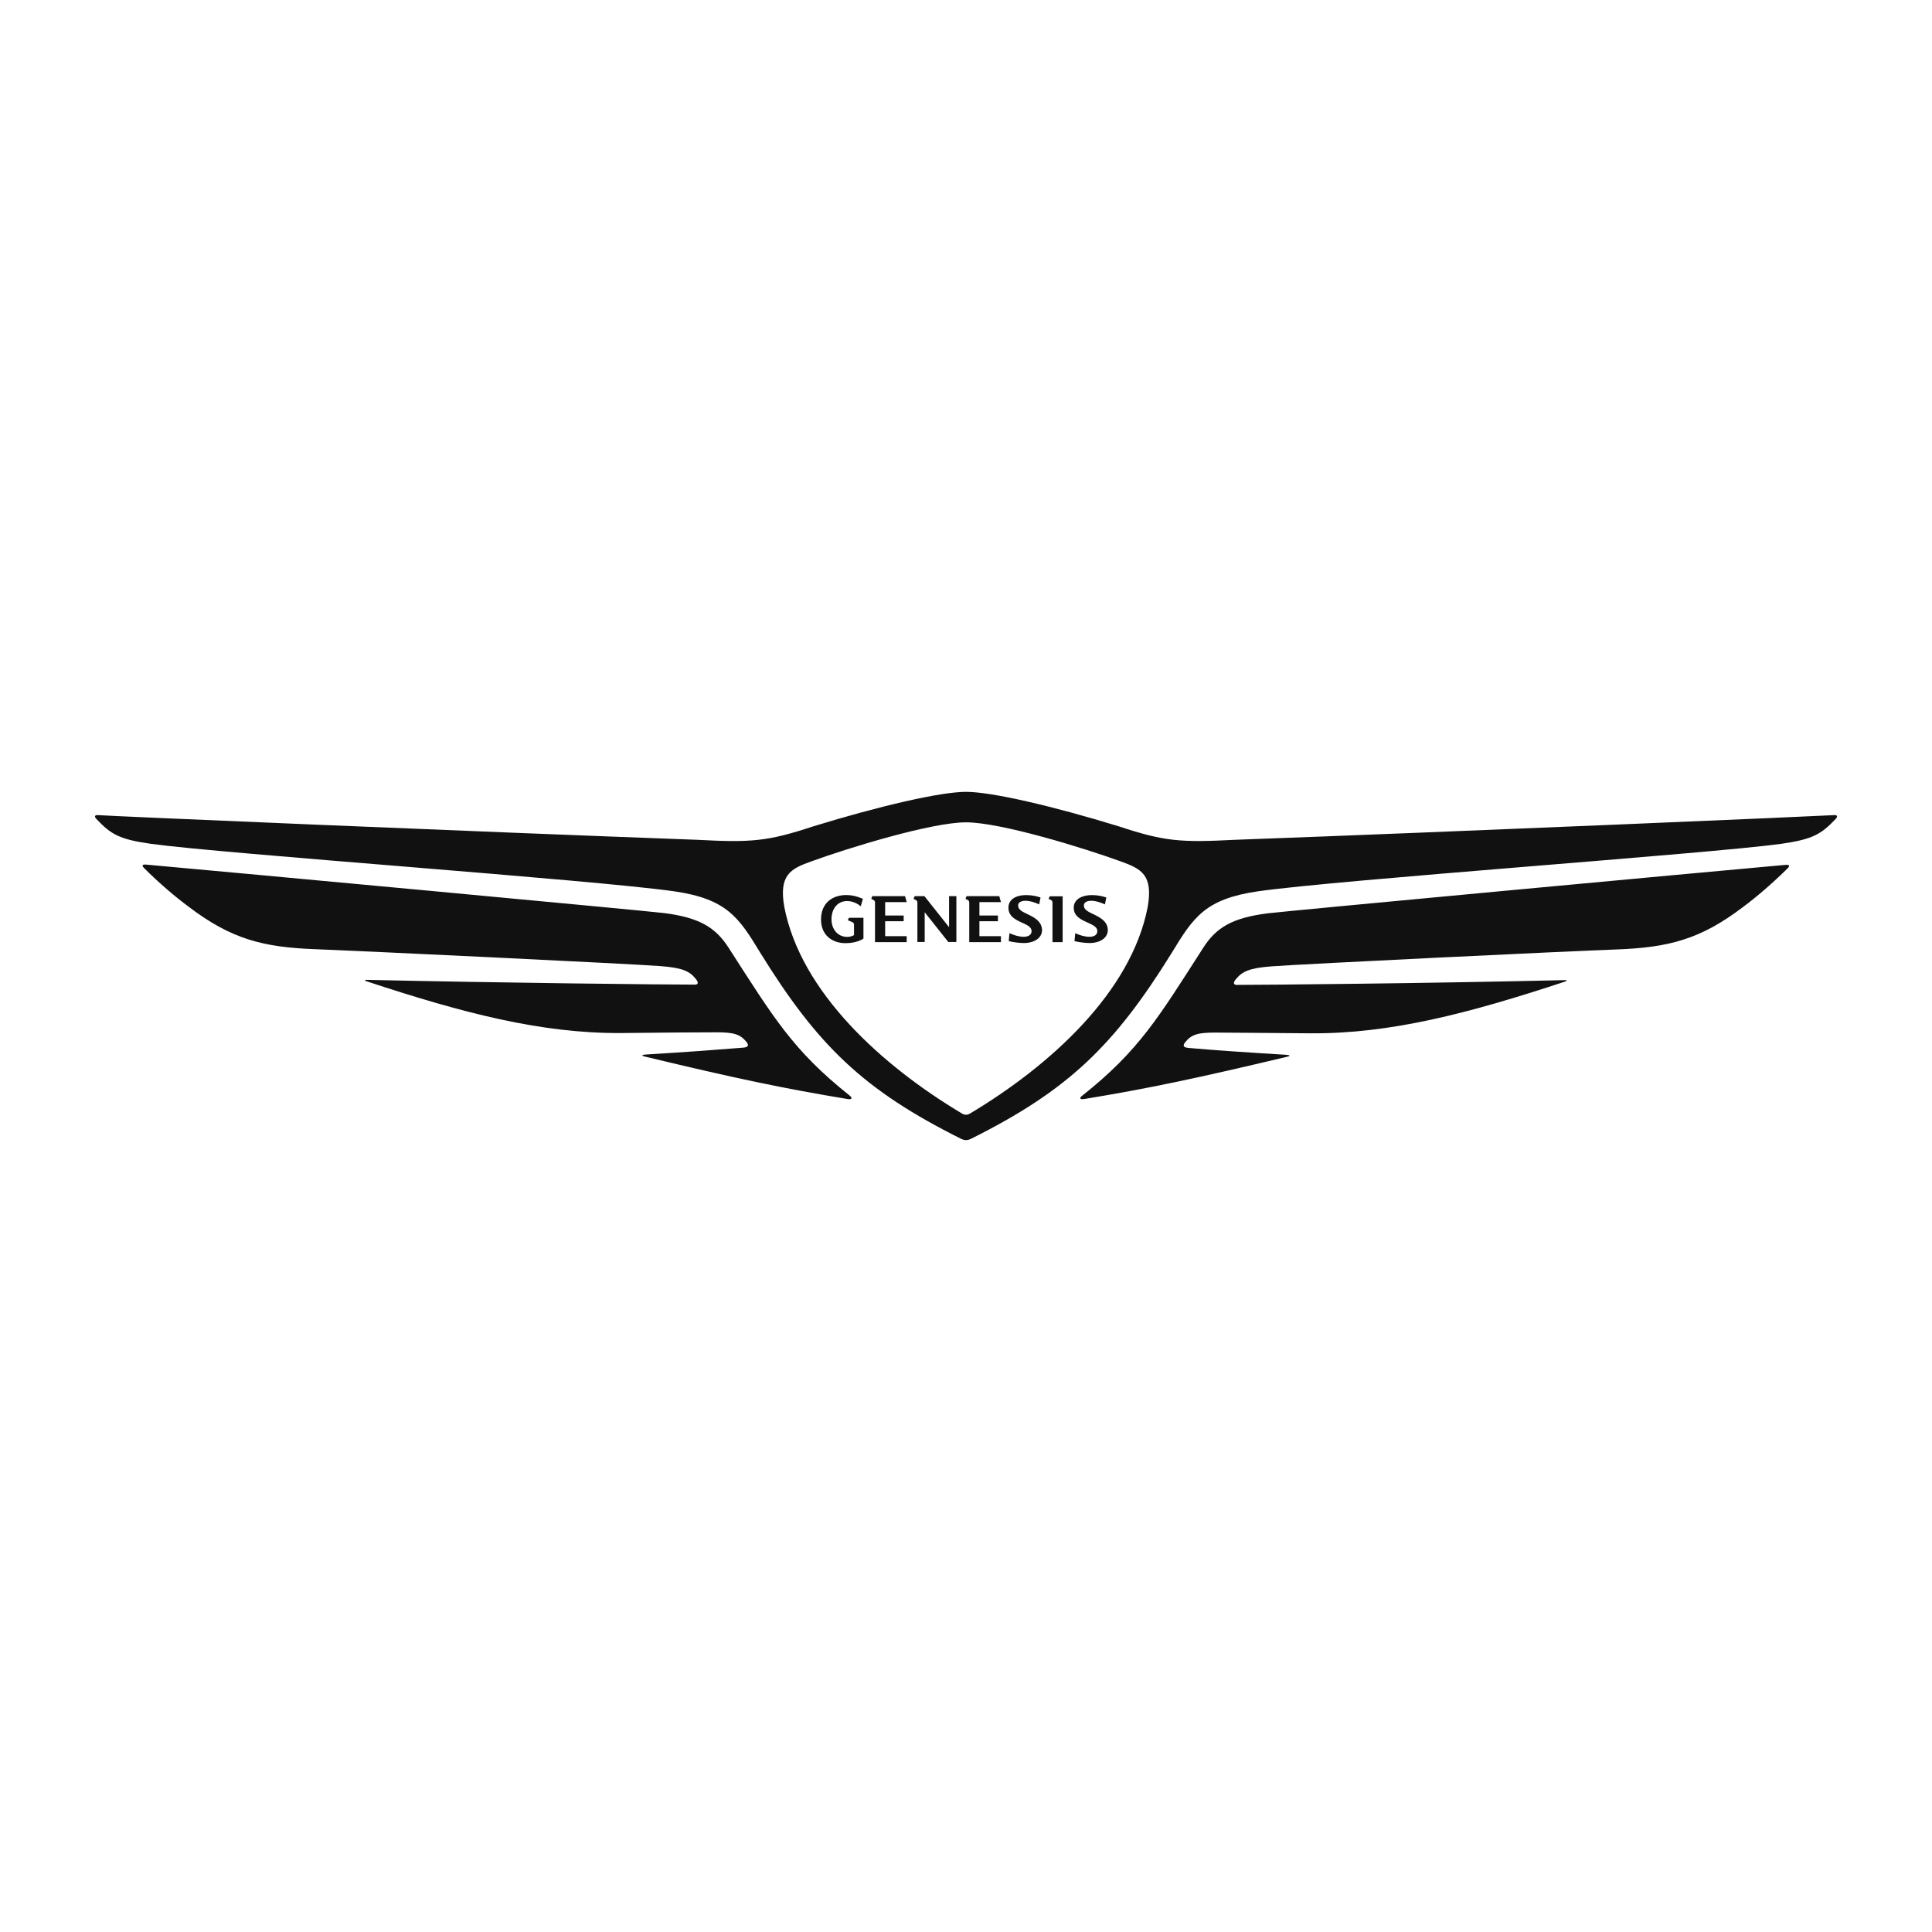
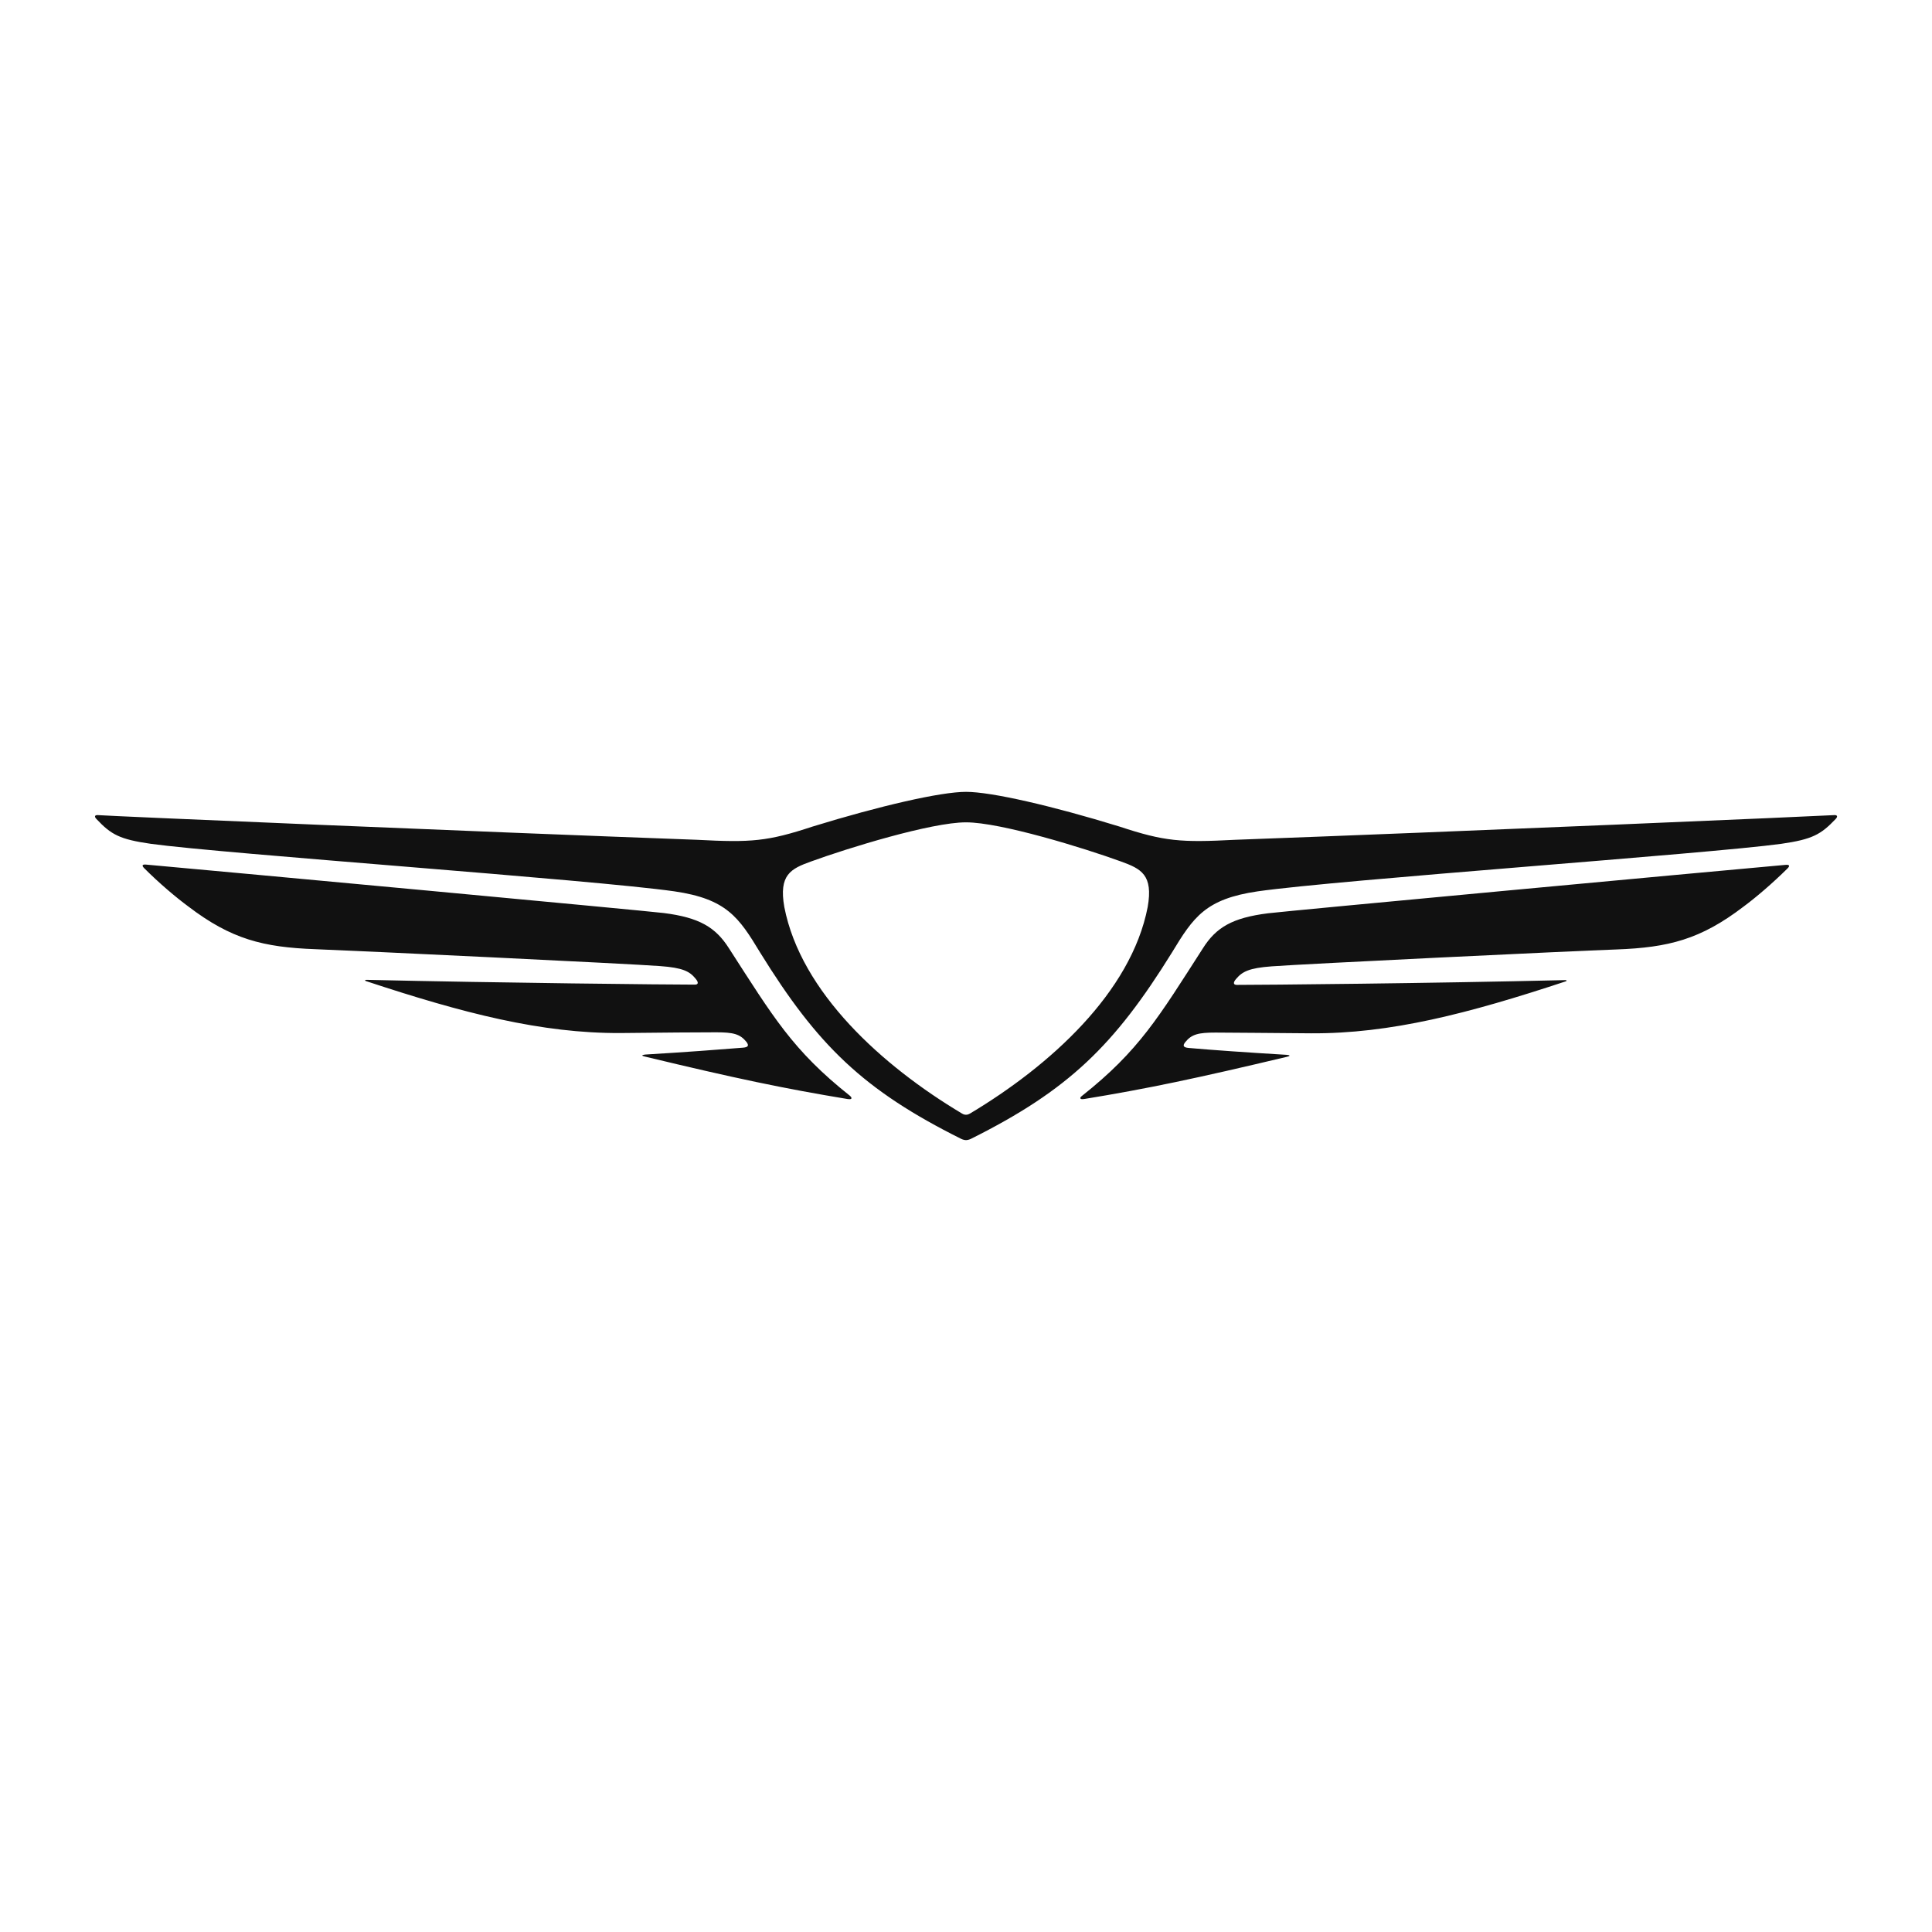
<svg xmlns="http://www.w3.org/2000/svg" fill="#111111" role="img" viewBox="0 0 500 500">
  <g fill="#111111">
    <path fill="#111111" d="m280.55,284.43c16.55-2.71,29-5.34,52.55-10.94.85-.19.85-.43-.12-.5-10.36-.62-19.18-1.24-25.33-1.78-1.47-.12-1.59-.62-.93-1.47,1.66-2.09,3.44-2.51,7.85-2.51,4.1,0,14.35.12,24.71.19,20.53.12,40.72-5.1,65.97-13.46.31-.12.19-.31-.12-.31-35.27.85-78.11,1.24-85.03,1.24-1.04,0-.93-.73-.19-1.55,1.59-1.89,3.36-2.82,9.2-3.25,8.16-.62,77.8-3.98,89.21-4.37,13.5-.5,21.77-2.59,32.87-11.06,3.25-2.4,7.54-6.07,11.41-9.9.62-.62.62-1.04-.54-.93-21.15,1.89-128.88,11.91-133.91,12.53-9.2,1.16-13.42,3.63-16.86,9.09-11.41,17.75-16.43,26.41-31.32,38.2-.58.43-.58.97.58.77Zm-30.55,4.06c-.19,0-.54,0-1.04-.31-20.61-12.3-41.68-31.32-45.98-53.44-1.47-8.35,1.66-9.9,6.92-11.79,9.44-3.44,31.09-10.13,40.1-10.13s30.66,6.69,40.1,10.13c5.22,1.89,8.39,3.44,6.92,11.79-4.29,22.12-25.33,41.1-45.98,53.44-.54.31-.85.31-1.04.31Zm-30.59-4.06c1.16.19,1.16-.31.54-.85-14.85-11.79-19.88-20.46-31.32-38.2-3.44-5.41-7.66-7.93-16.86-9.09-5.03-.62-112.76-10.63-133.91-12.53-1.16-.12-1.16.31-.54.93,3.87,3.87,8.16,7.5,11.41,9.9,11.1,8.47,19.37,10.56,32.87,11.06,11.41.43,81.05,3.75,89.21,4.37,5.88.43,7.66,1.35,9.2,3.25.73.85.85,1.55-.19,1.55-6.92,0-49.73-.43-85.03-1.24-.31,0-.43.19-.12.31,25.25,8.35,45.44,13.57,65.97,13.46,10.36-.12,20.61-.19,24.71-.19,4.41,0,6.19.43,7.85,2.51.62.85.54,1.35-.93,1.47-6.19.5-14.96,1.16-25.33,1.78-.93.12-.93.31-.12.5,23.59,5.68,36.04,8.28,52.59,11.02Zm30.59,10.63c.31,0,.85-.12,1.24-.31,25.33-12.64,37.16-24.21,52.05-48.22,5.57-9.2,8.7-13.88,22.2-15.85,21.15-3.02,116.62-9.71,135.49-12.3,8.04-1.16,10.25-2.4,14.04-6.38.62-.62.62-1.16-.54-1.04-2.4.19-97.68,4.29-154.87,6.38-14.04.73-18.21.43-29.93-3.44-17.36-5.34-33.1-8.97-39.67-8.97s-22.31,3.63-39.67,8.97c-11.72,3.87-15.93,4.18-29.93,3.44-57.15-2.09-152.43-6.15-154.87-6.38-1.16-.12-1.16.43-.54,1.04,3.75,3.98,5.95,5.22,14.04,6.38,18.83,2.59,114.34,9.28,135.49,12.3,13.5,1.97,16.67,6.69,22.2,15.85,14.85,24.01,26.68,35.57,52.05,48.22.39.19.89.31,1.24.31Z" />
-     <path fill="#111111" d="m283.53,236.87c-1.47-.77-3.02-1.2-3.02-2.55,0-.66.62-1.2,1.89-1.2s2.47.46,3.56.93l.35-1.78c-1.01-.35-2.28-.62-3.67-.62-3.05,0-4.76,1.35-4.76,3.25s1.31,2.82,3.17,3.67c1.59.73,2.94,1.24,2.94,2.4,0,.89-.7,1.47-2.05,1.47-1.28,0-2.63-.46-3.67-.93l-.19,2.05c.5.15,2.47.5,3.94.5,2.47,0,4.68-1.2,4.68-3.36-.04-2.09-1.62-3.02-3.17-3.83Zm-48.88-3.44l-.43-1.51h-8.47l-.27.7.54.27c.35.15.43.39.43.81v10.13h8.2v-1.55h-5.57v-3.87h4.79v-1.47h-4.79v-3.48h5.57v-.04Zm31.86,3.44c-1.47-.77-3.02-1.2-3.02-2.55,0-.66.62-1.2,1.89-1.2s2.47.46,3.56.93l.35-1.78c-1.01-.35-2.28-.62-3.67-.62-3.05,0-4.64,1.35-4.64,3.25s1.24,2.82,3.05,3.67c1.59.73,2.94,1.24,2.94,2.4,0,.89-.7,1.47-2.05,1.47-1.28,0-2.63-.46-3.67-.93l-.19,2.05c.5.15,2.47.5,3.94.5,2.47,0,4.68-1.2,4.68-3.36-.08-2.09-1.62-3.02-3.17-3.83Zm4.87-4.25l.54.27c.39.19.46.39.46.81v10.13h2.63v-11.87h-3.33l-.31.66Zm-12.34.81l-.43-1.51h-8.47l-.27.7.54.27c.35.15.43.39.43.81v10.13h8.2v-1.55h-5.57v-3.87h4.79v-1.47h-4.79v-3.48h5.57v-.04Zm-13.42,6.53l-6.38-8.04h-2.51l-.31.7.54.27c.39.19.46.39.46.77v10.13h1.89v-7.7l6.11,7.7h2.09v-11.87h-1.89v8.04Zm-26.22-1.82l1.16.5c.35.15.46.31.46.7v2.67c-.5.27-1.16.5-1.89.46-2.28-.08-3.94-1.89-3.94-4.56s1.51-4.72,4.06-4.72c.62,0,2.05.15,3.52,1.35l.54-1.93c-1.74-.73-2.78-.93-4.1-.97-3.67-.08-6.73,1.97-6.73,6.34,0,3.91,2.75,6.11,6.34,6.11,2.67,0,4.25-.89,4.64-1.2v-5.37h-3.75l-.31.62Z" />
  </g>
</svg>
